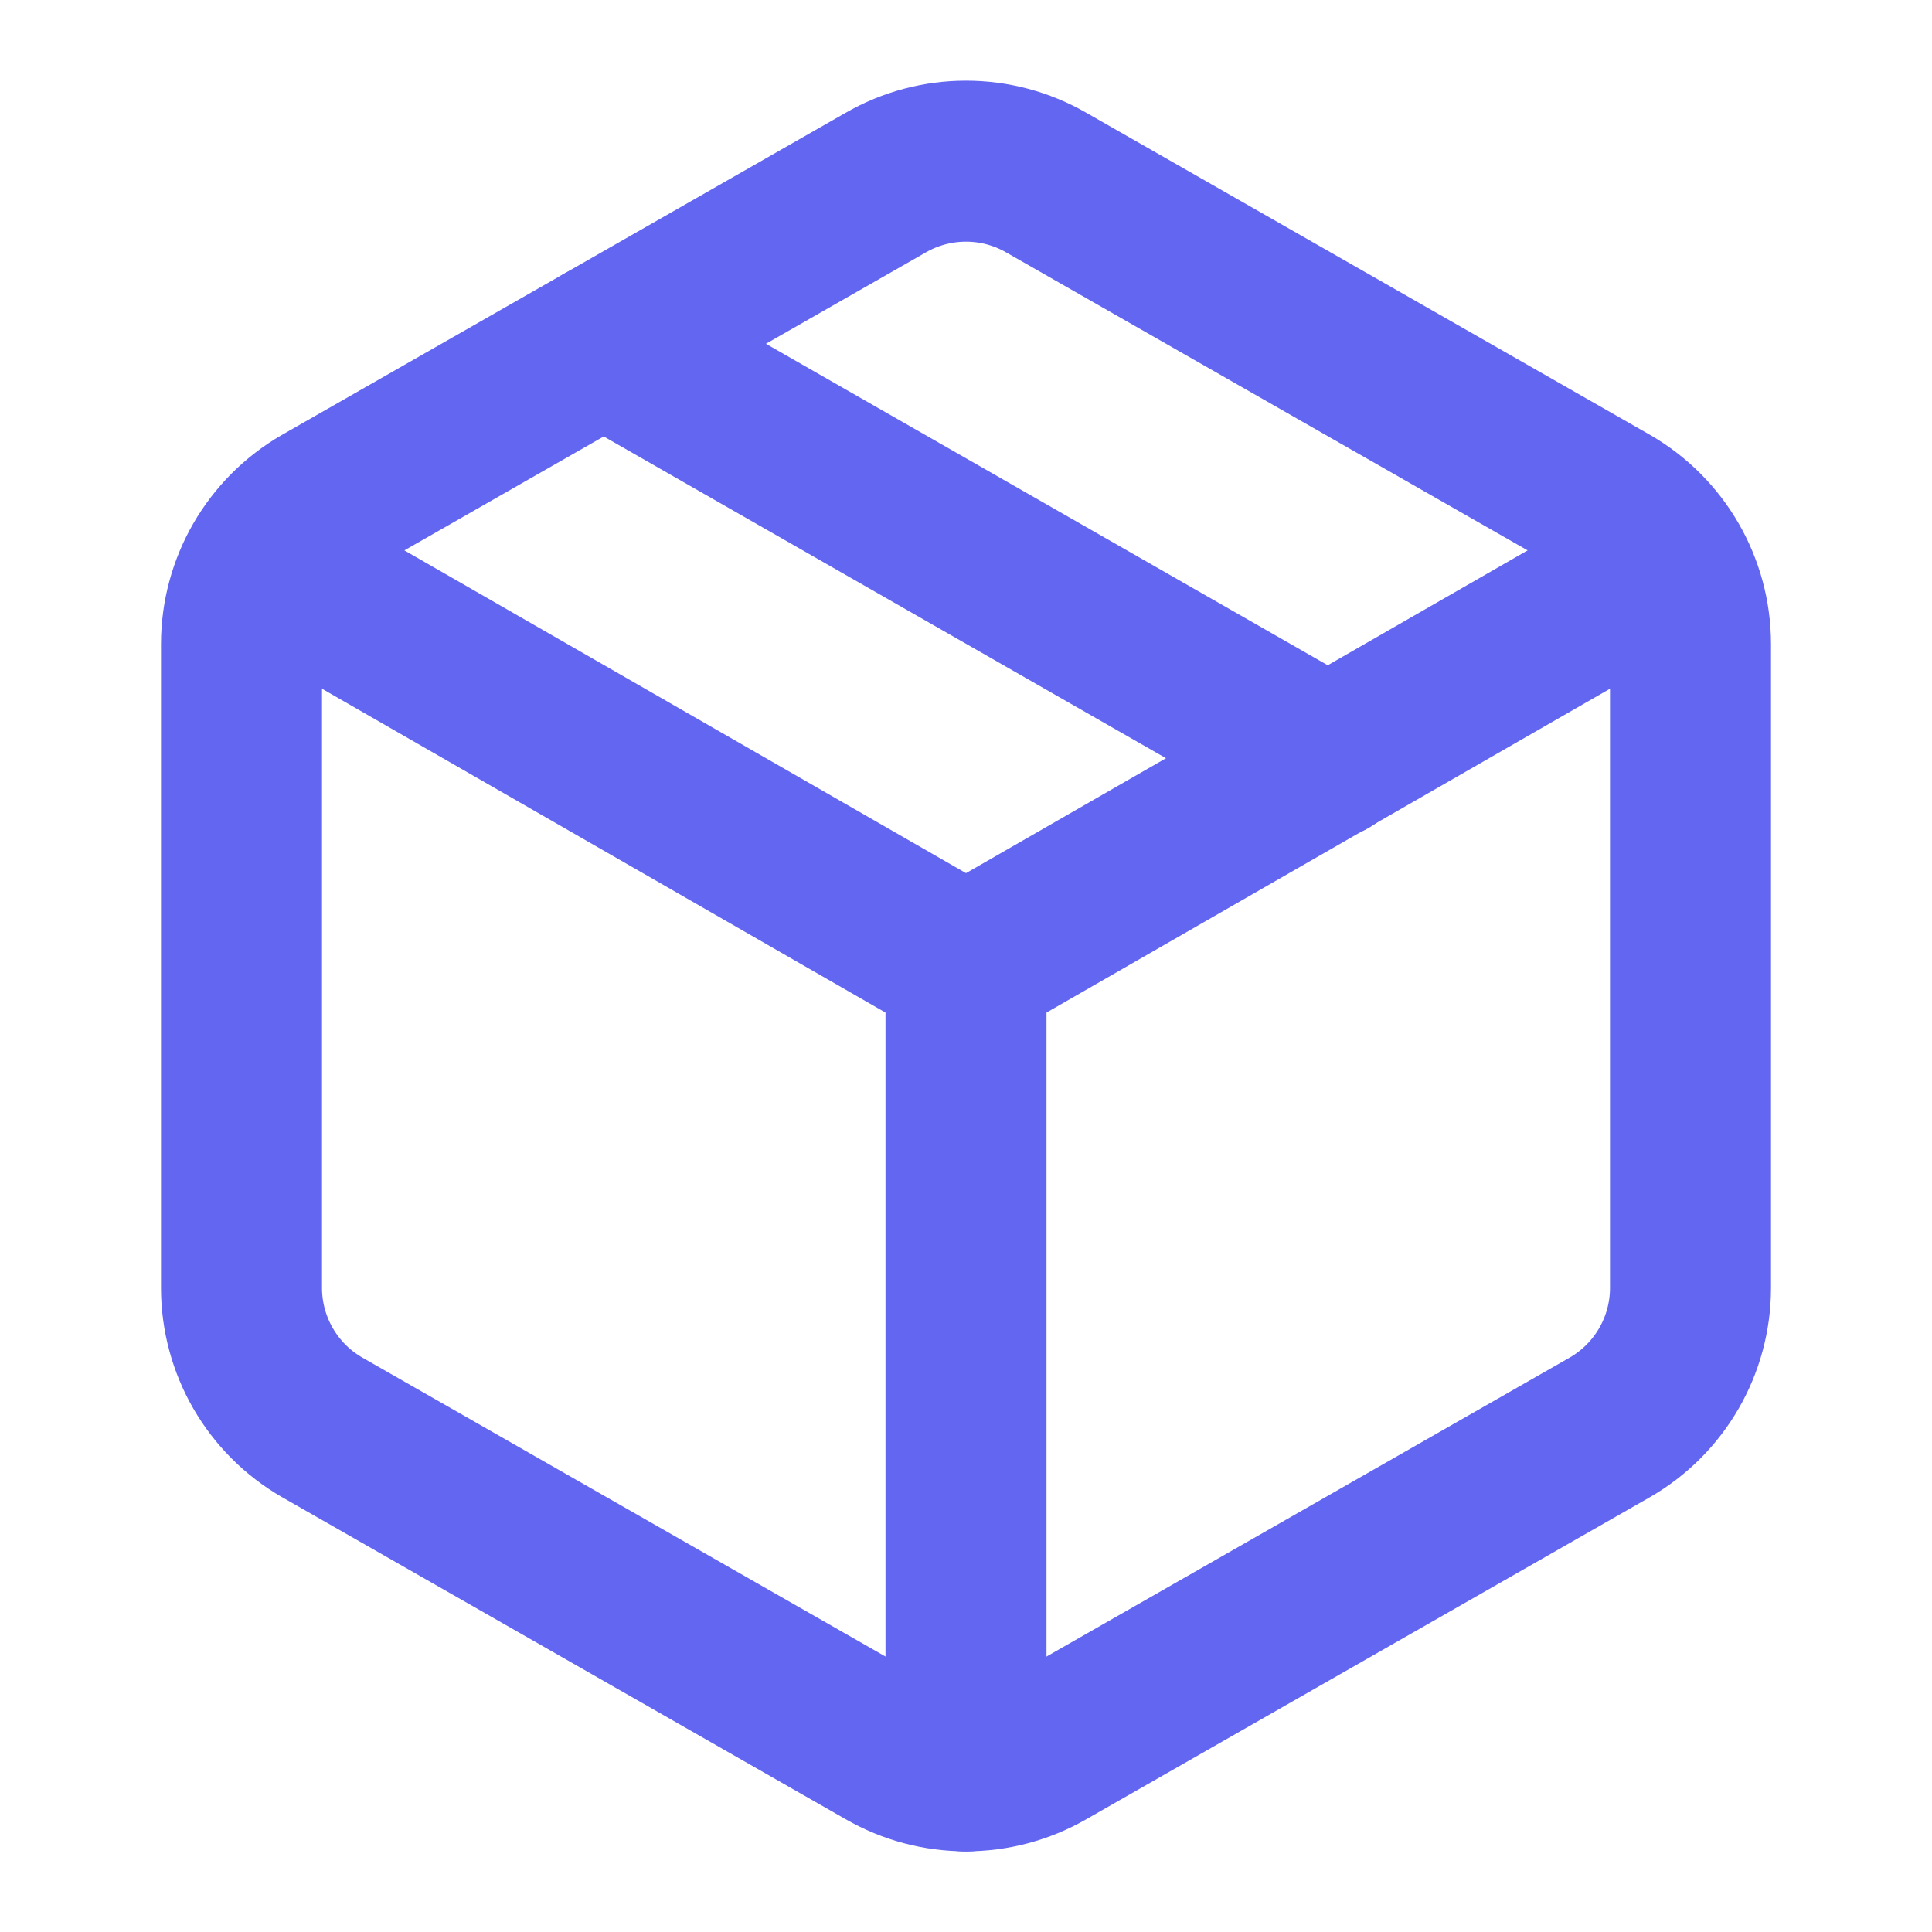
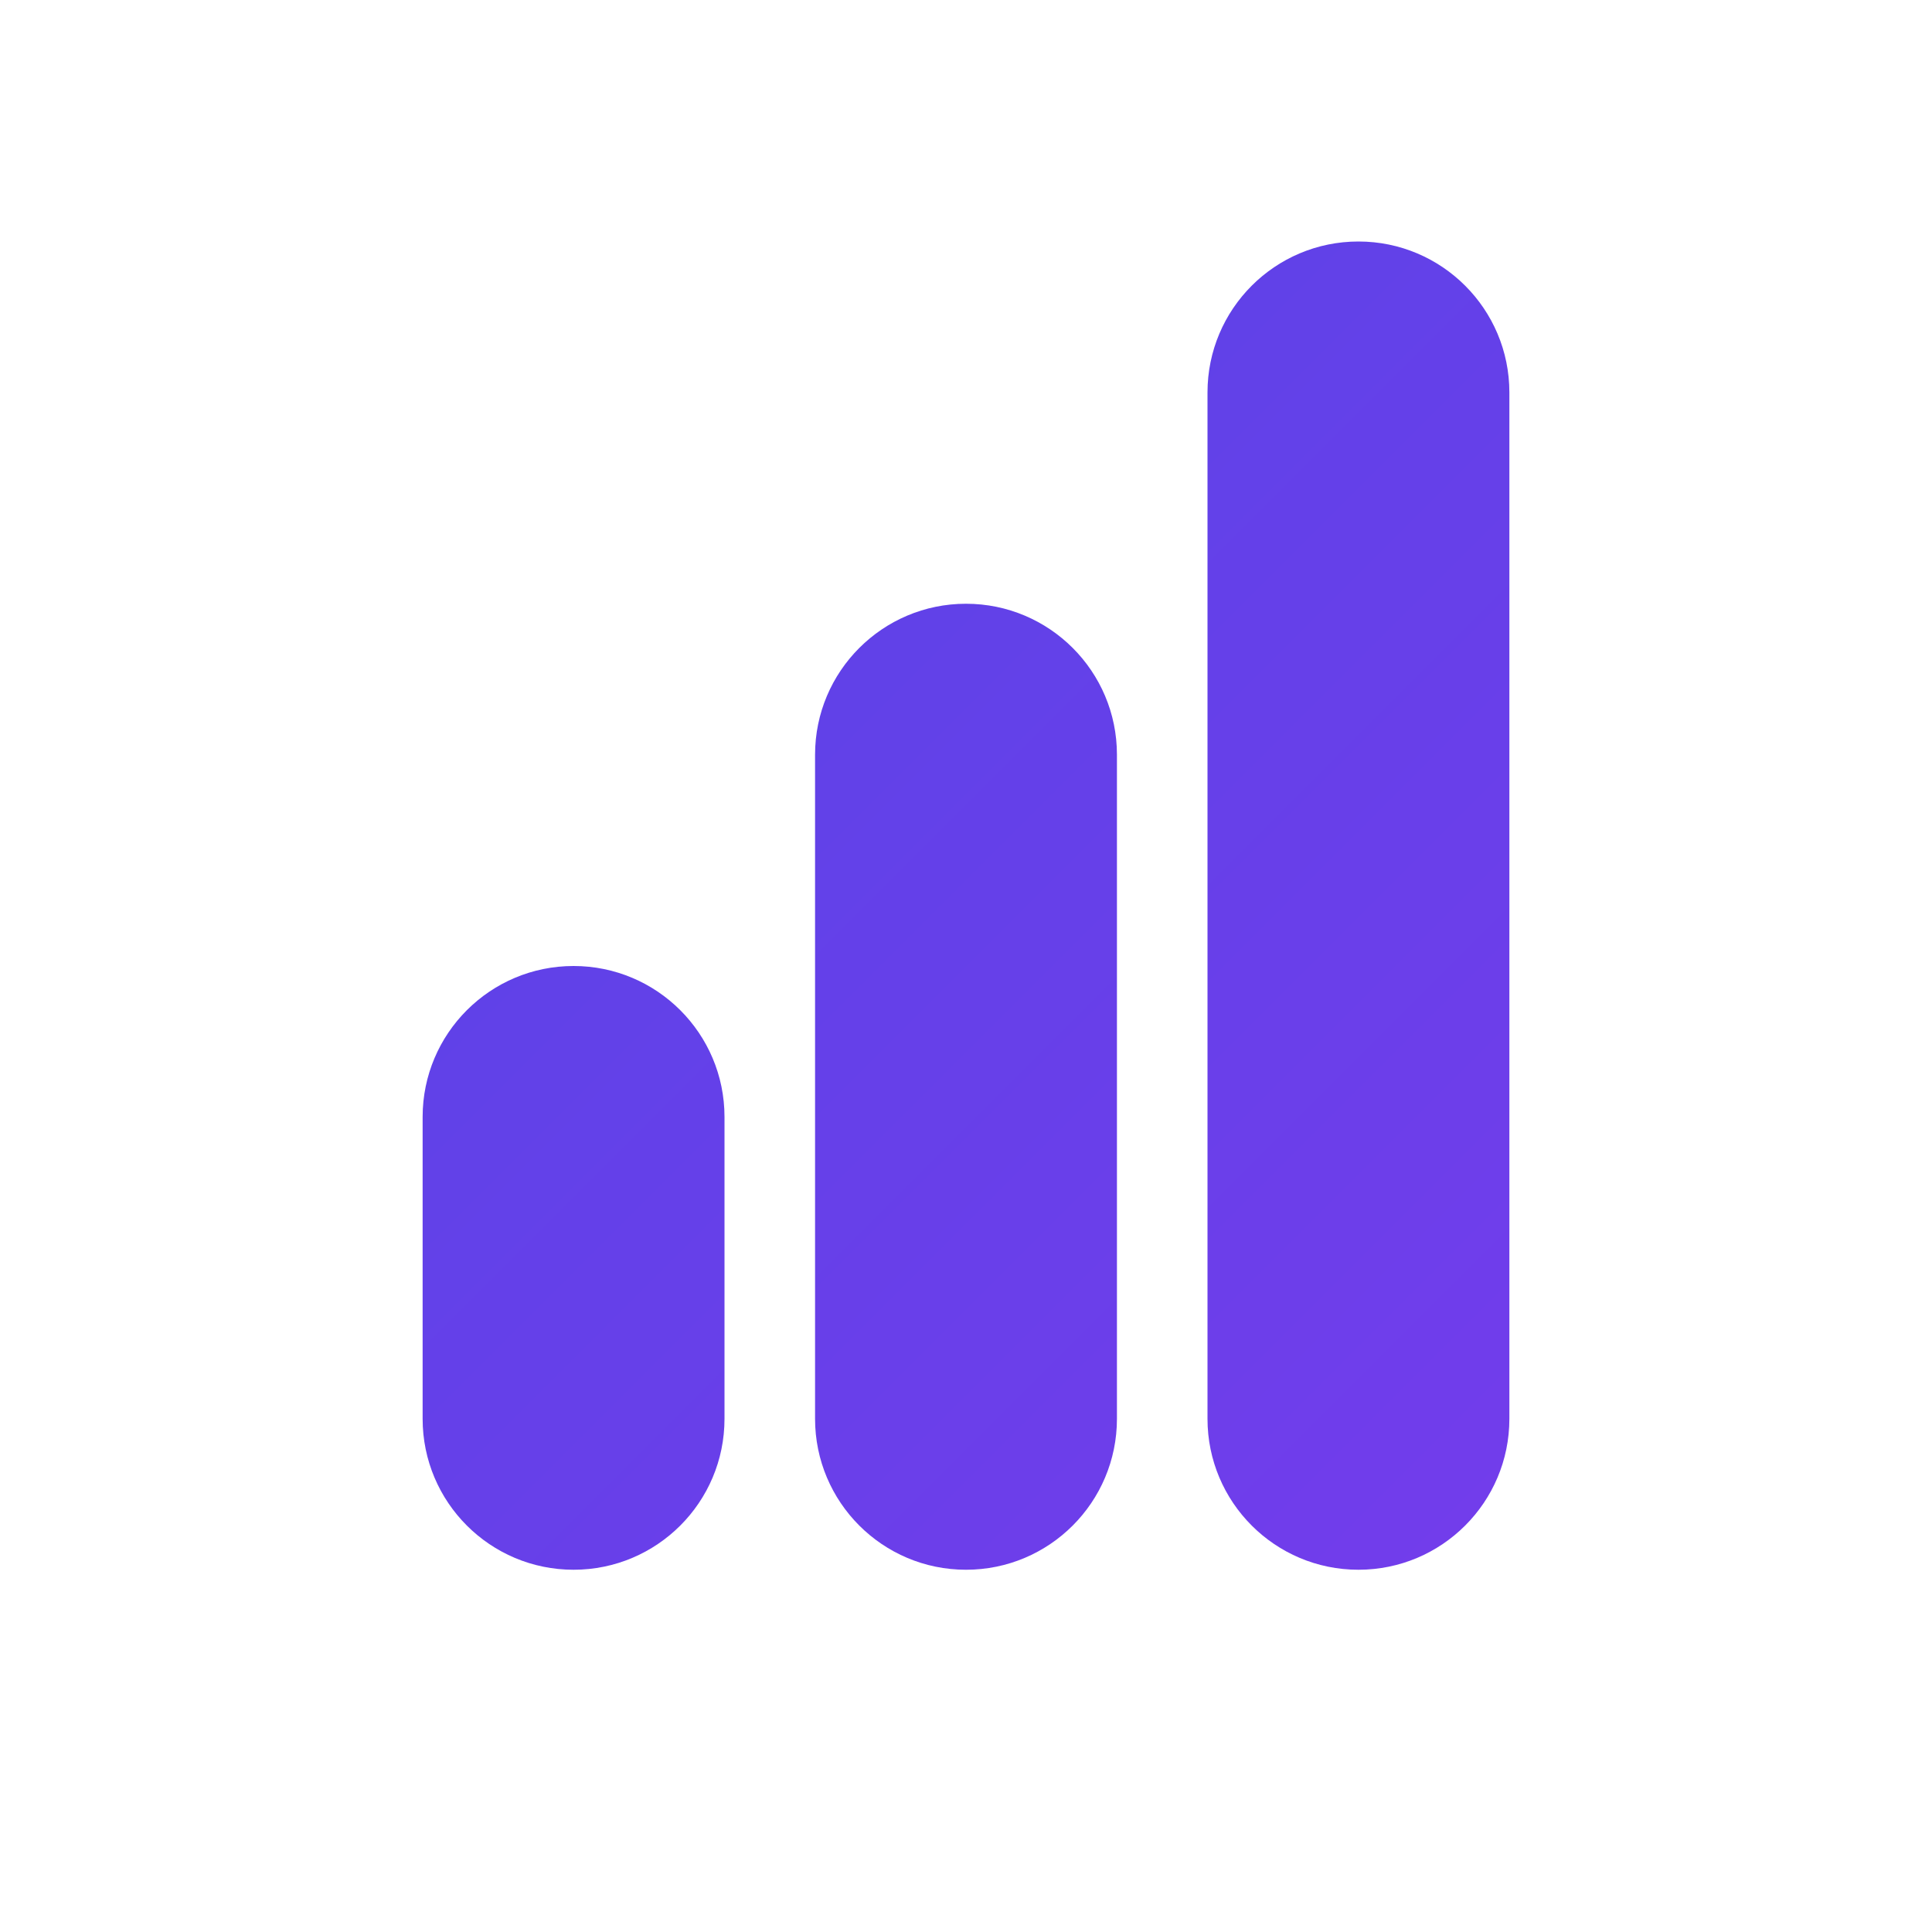
- <svg xmlns="http://www.w3.org/2000/svg" width="24" height="24" viewBox="0 0 24 24" fill="none" stroke="#6366f1" stroke-width="2" stroke-linecap="round" stroke-linejoin="round" class="lucide lucide-package">
-   <path d="m7.5 4.27 9 5.15" />
-   <path d="M21 8a2 2 0 0 0-1-1.73l-7-4a2 2 0 0 0-2 0l-7 4A2 2 0 0 0 3 8v8a2 2 0 0 0 1 1.73l7 4a2 2 0 0 0 2 0l7-4A2 2 0 0 0 21 16Z" />
-   <path d="m3.3 7 8.7 5 8.7-5" />
-   <path d="M12 22v-10" />
+ <svg xmlns="http://www.w3.org/2000/svg" width="64" height="64" viewBox="0 0 64 64" fill="none">
+   <defs>
+     <linearGradient id="fluxoGradient" x1="0" y1="0" x2="64" y2="64" gradientUnits="userSpaceOnUse">
+       <stop stop-color="#4F46E5" />
+       <stop offset="1" stop-color="#7C3AED" />
+     </linearGradient>
+   </defs>
+   <rect x="14" y="32" width="10" height="20" rx="5" fill="url(#fluxoGradient)" />
+   <rect x="27" y="20" width="10" height="32" rx="5" fill="url(#fluxoGradient)" />
+   <rect x="40" y="8" width="10" height="44" rx="5" fill="url(#fluxoGradient)" />
</svg>
